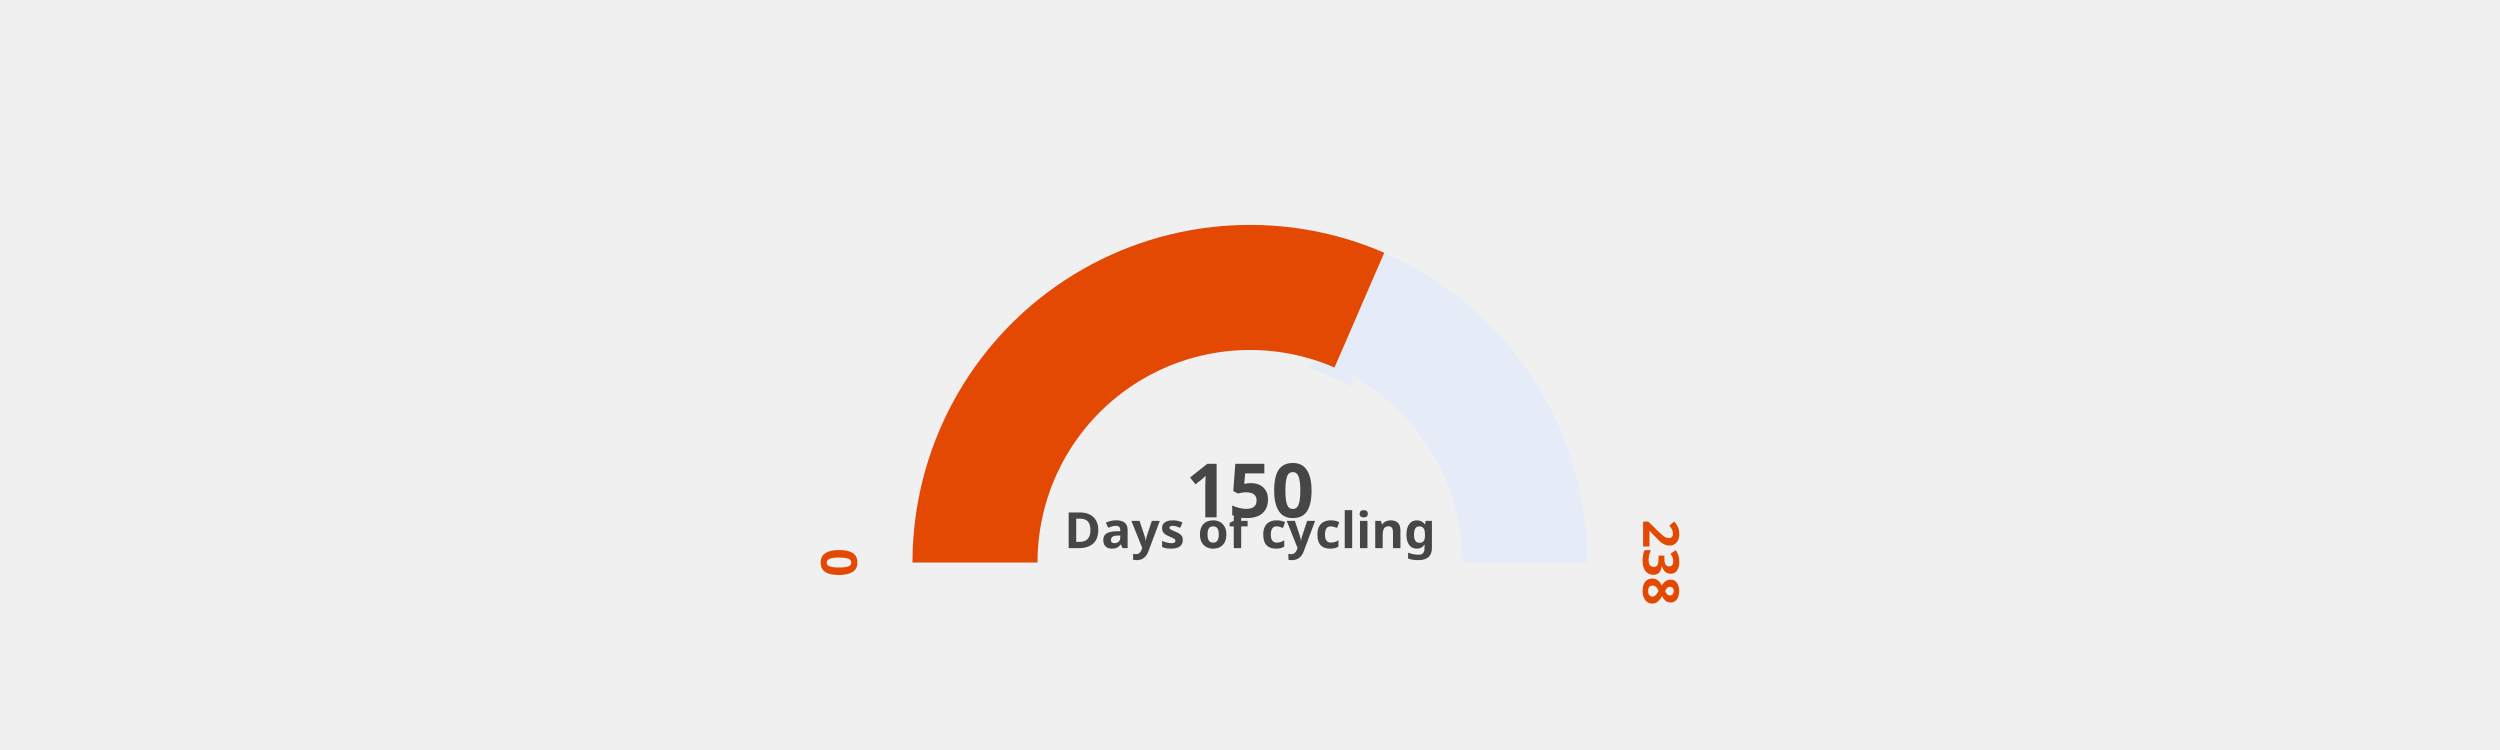
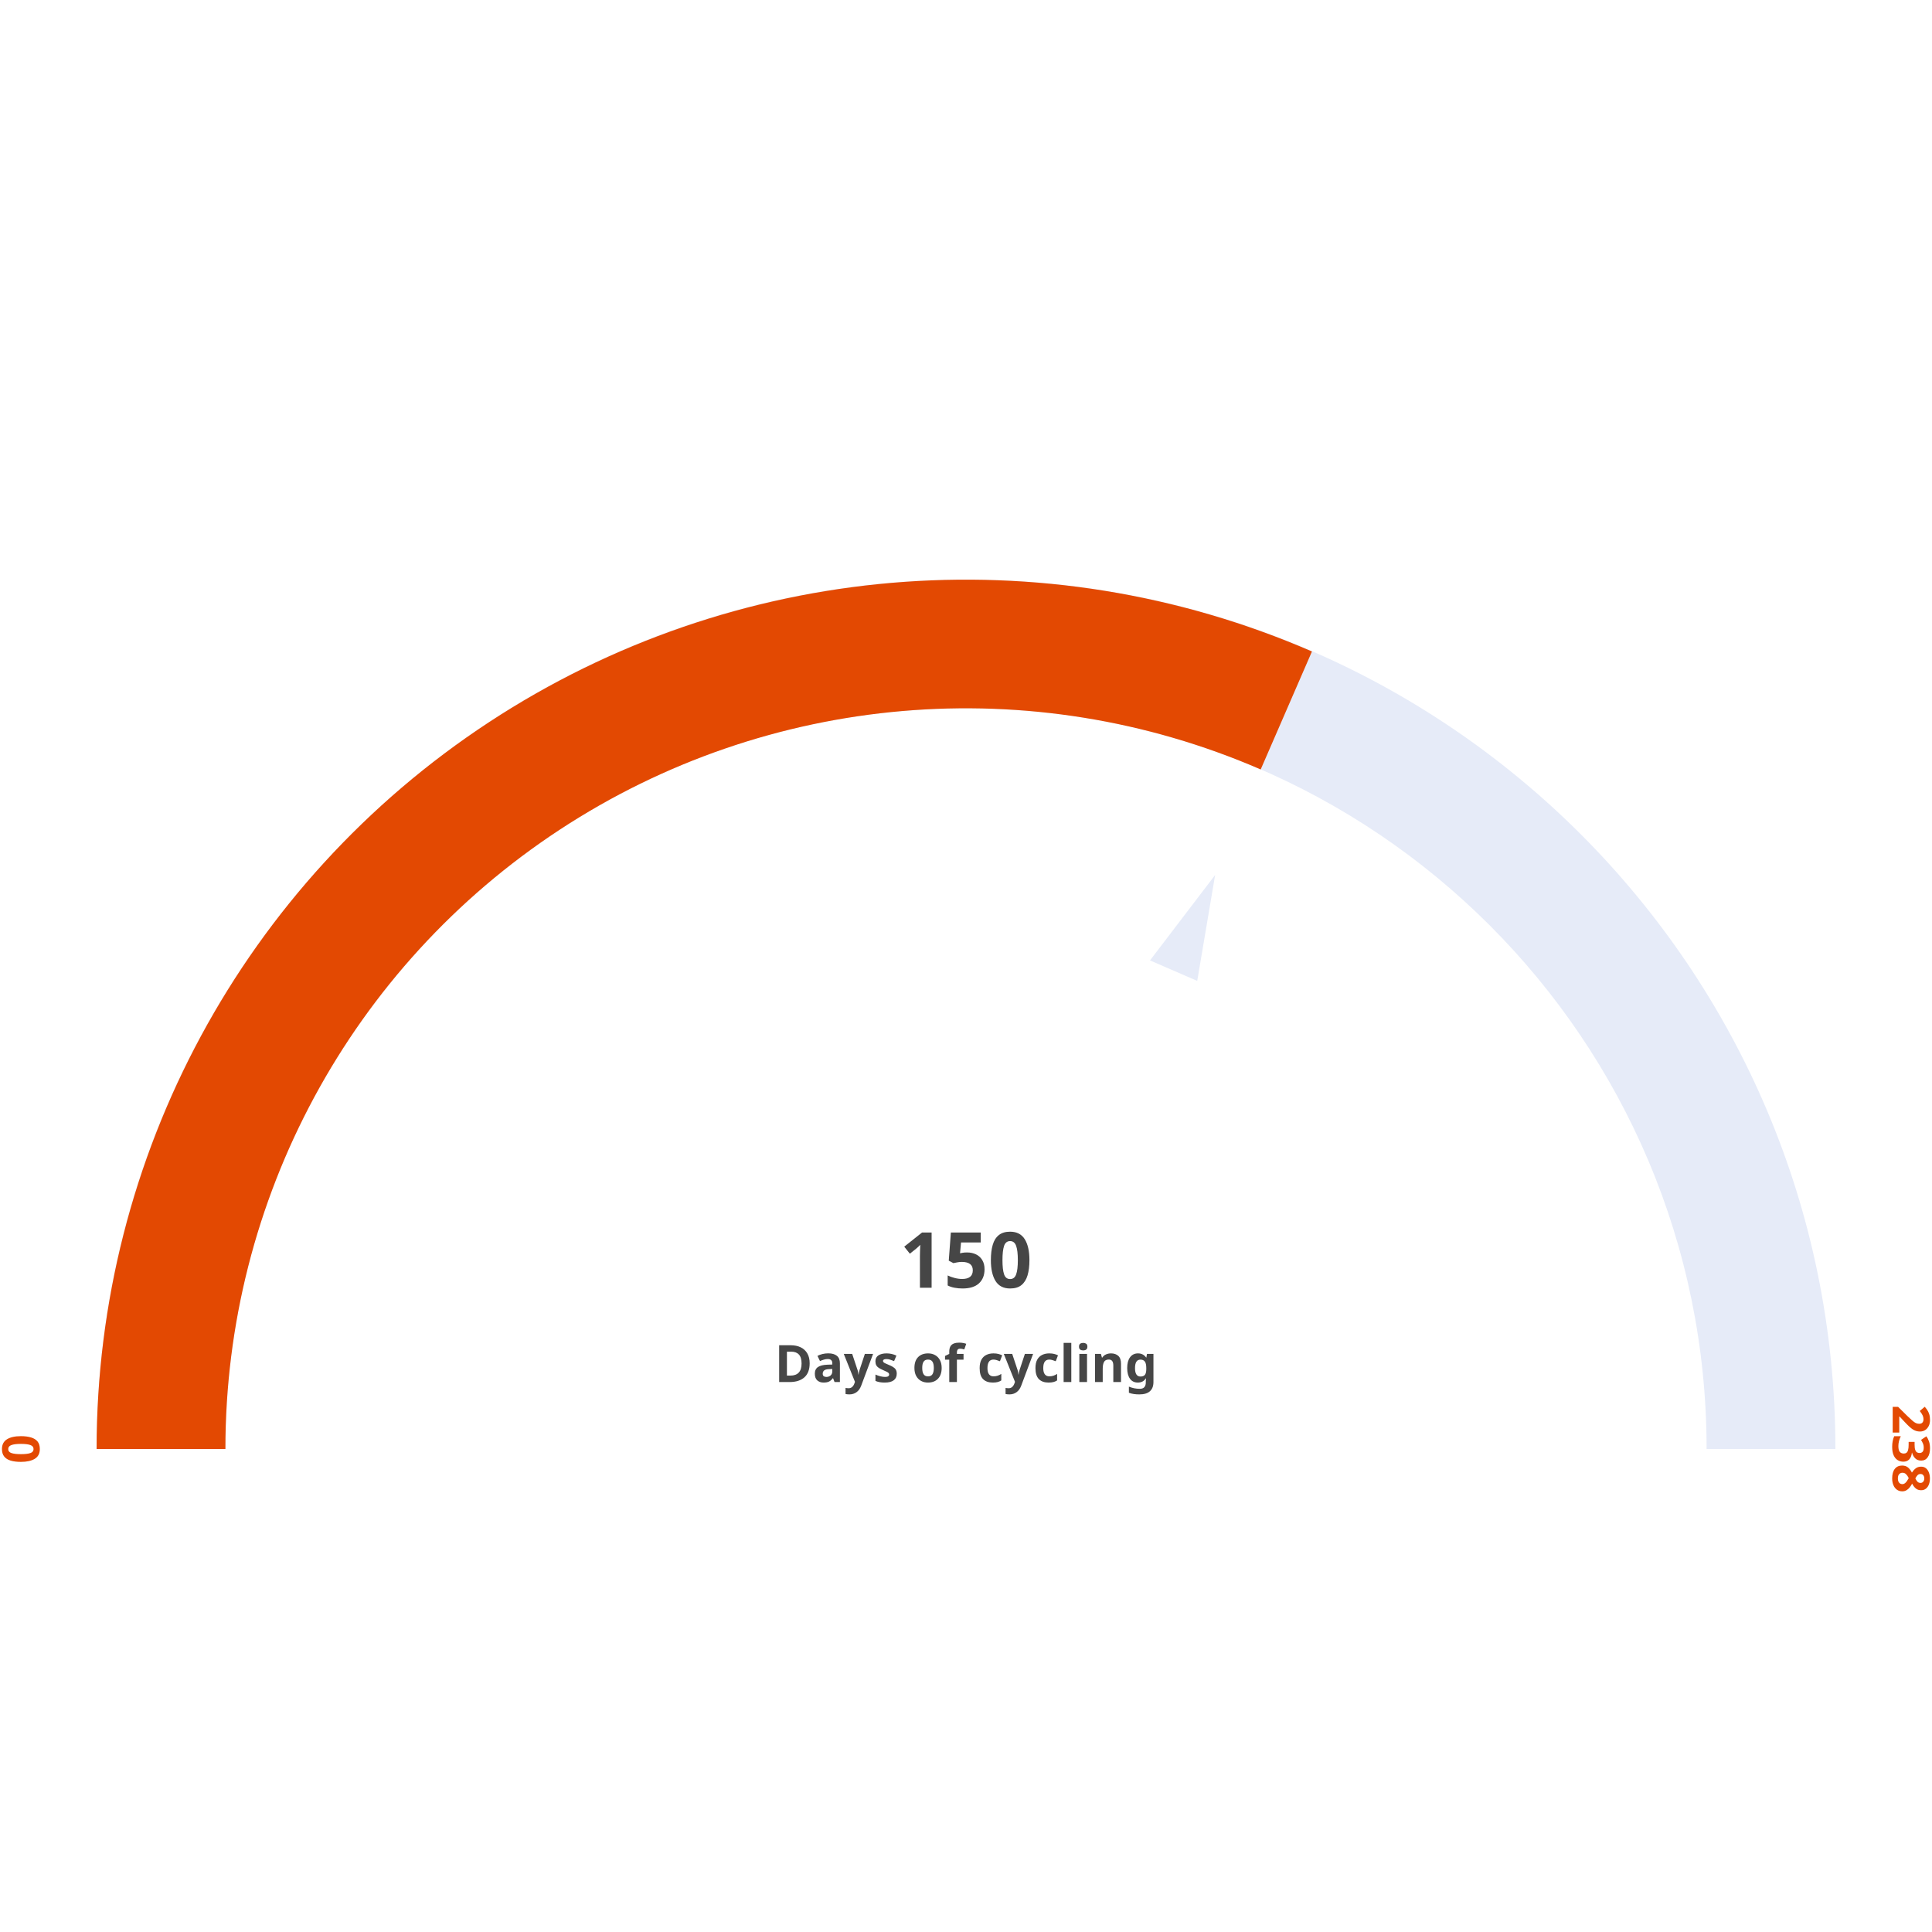
- <svg xmlns="http://www.w3.org/2000/svg" width="1000" height="300" version="1.1" baseProfile="full" viewBox="0 0 1000 300">
-   <rect width="1000" height="300" x="0" y="0" id="0" fill="none" />
-   <path d="M365 225A135 135 0 1 1 635 225L585 225A85 85 0 0 0 415 225Z" fill="#E6EBF8" />
-   <text dominant-baseline="central" text-anchor="middle" style="font-size:20px;font-family:sans-serif;font-weight:bold;" x="335" y="225" transform="matrix(0,-1,1,0,110,560)" fill="#E34902">0</text>
-   <text dominant-baseline="central" text-anchor="middle" style="font-size:20px;font-family:sans-serif;font-weight:bold;" x="665" y="225" transform="matrix(0,1,-1,0,890,-440)" fill="#E34902">238</text>
-   <text dominant-baseline="central" text-anchor="middle" style="font-size:20px;font-family:sans-serif;font-weight:bold;" xml:space="preserve" x="500" y="211.5" fill="#464646">Days of cycling</text>
-   <path d="M440 175.3l120 0l0 40l-120 0Z" fill="rgb(0,0,0)" fill-opacity="0" />
-   <text dominant-baseline="central" text-anchor="middle" style="font-size:30px;font-family:sans-serif;font-weight:bold;" x="500" y="195.3" fill="#464646">150</text>
-   <path d="M0 -97.2L10 -81L-10 -81L0 -97.2Z" transform="matrix(0.917,0.398,-0.398,0.917,500,225)" fill="#E6EBF8" />
-   <path d="M365 225A135 135 0 0 1 553.7 101.1L533.8 147A85 85 0 0 0 415 225Z" fill="#E34902" />
+ <svg xmlns="http://www.w3.org/2000/svg" width="750" height="750" version="1.1" baseProfile="full" viewBox="0 0 750 750">
+   <rect width="750" height="750" x="0" y="0" id="0" fill="#ffffff" />
+   <path d="M37.5 562.5A337.5 337.5 0 1 1 712.5 562.5L662.5 562.5A287.5 287.5 0 0 0 87.5 562.5Z" fill="#E6EBF8" />
+   <text dominant-baseline="central" text-anchor="middle" style="font-size:20px;font-family:sans-serif;font-weight:bold;" x="7.5" y="562.5" transform="matrix(0,-1,1,0,-555,570)" fill="#E34902">0</text>
+   <text dominant-baseline="central" text-anchor="middle" style="font-size:20px;font-family:sans-serif;font-weight:bold;" x="742.5" y="562.5" transform="matrix(0,1,-1,0,1305,-180)" fill="#E34902">238</text>
+   <text dominant-baseline="central" text-anchor="middle" style="font-size:20px;font-family:sans-serif;font-weight:bold;" xml:space="preserve" x="375" y="528.75" fill="#464646">Days of cycling</text>
+   <path d="M315 468.3l120 0l0 40l-120 0Z" fill="rgb(0,0,0)" fill-opacity="0" />
+   <text dominant-baseline="central" text-anchor="middle" style="font-size:30px;font-family:sans-serif;font-weight:bold;" x="375" y="488.25" fill="#464646">150</text>
+   <path d="M0 -243L10 -202.5L-10 -202.5L0 -243Z" transform="matrix(0.917,0.398,-0.398,0.917,375,562.5)" fill="#E6EBF8" />
+   <path d="M37.5 562.5A337.5 337.5 0 0 1 509.3 252.9L489.4 298.7A287.5 287.5 0 0 0 87.5 562.5Z" fill="#E34902" />
</svg>
